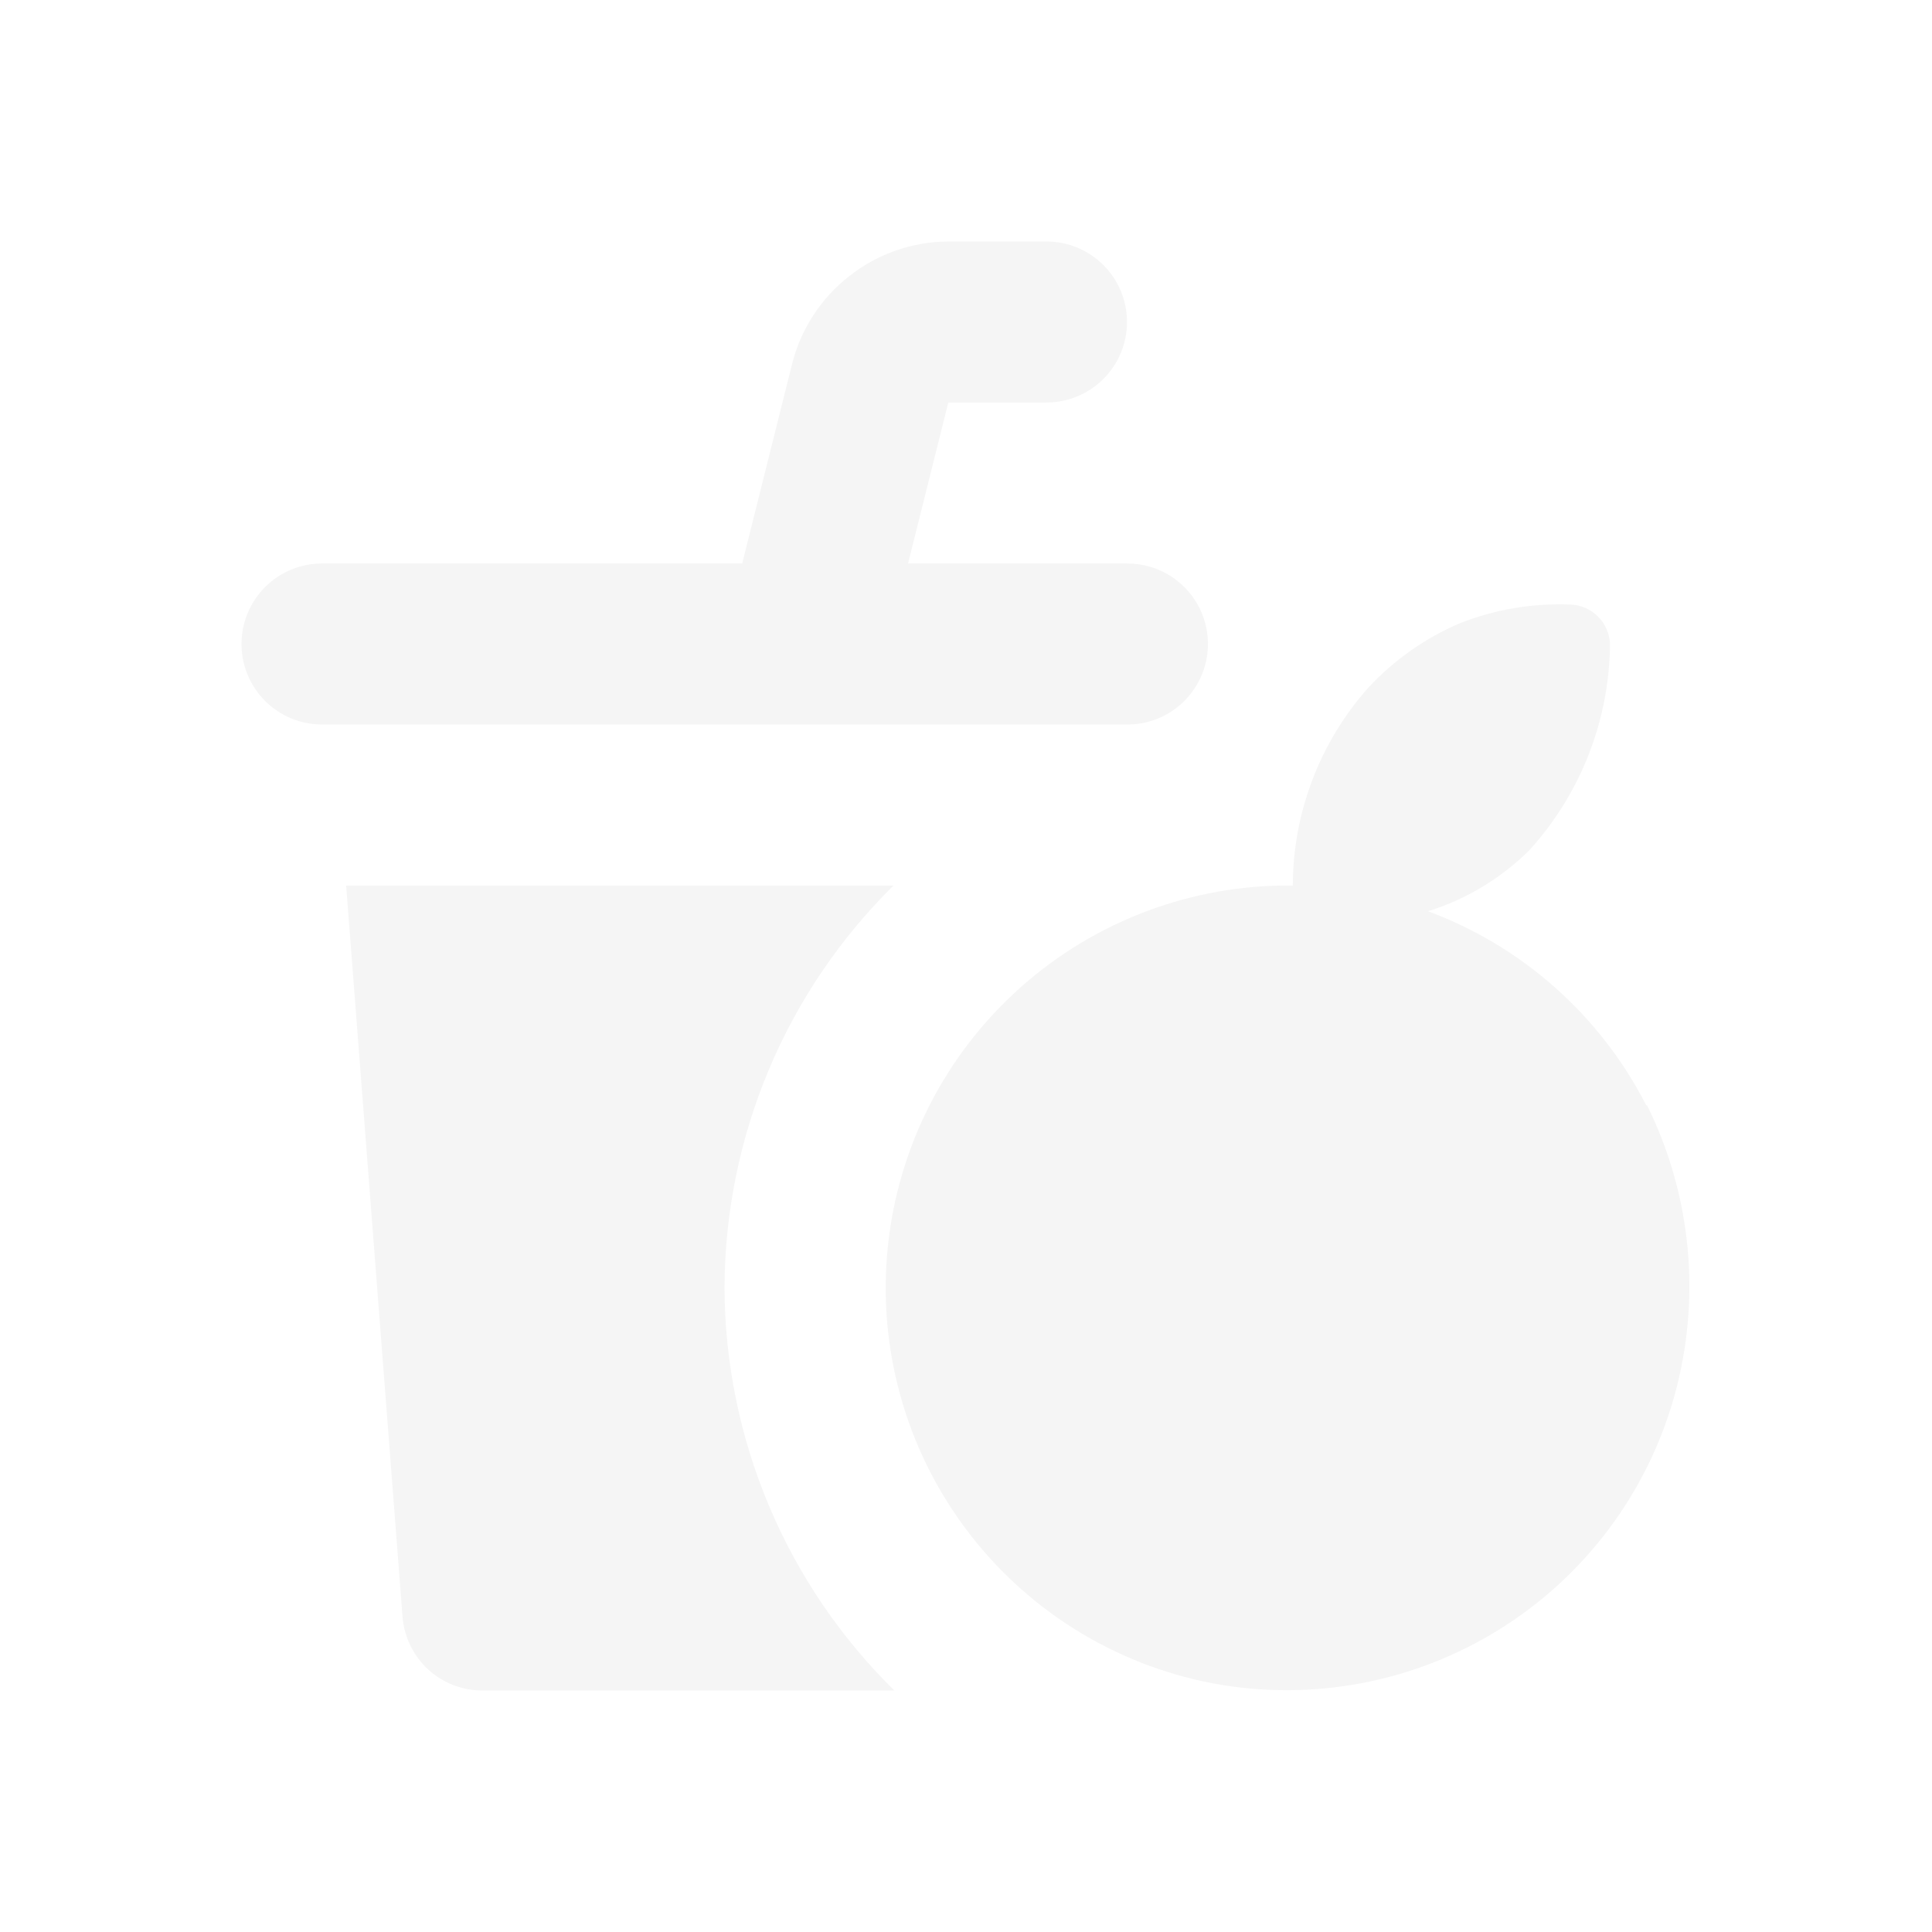
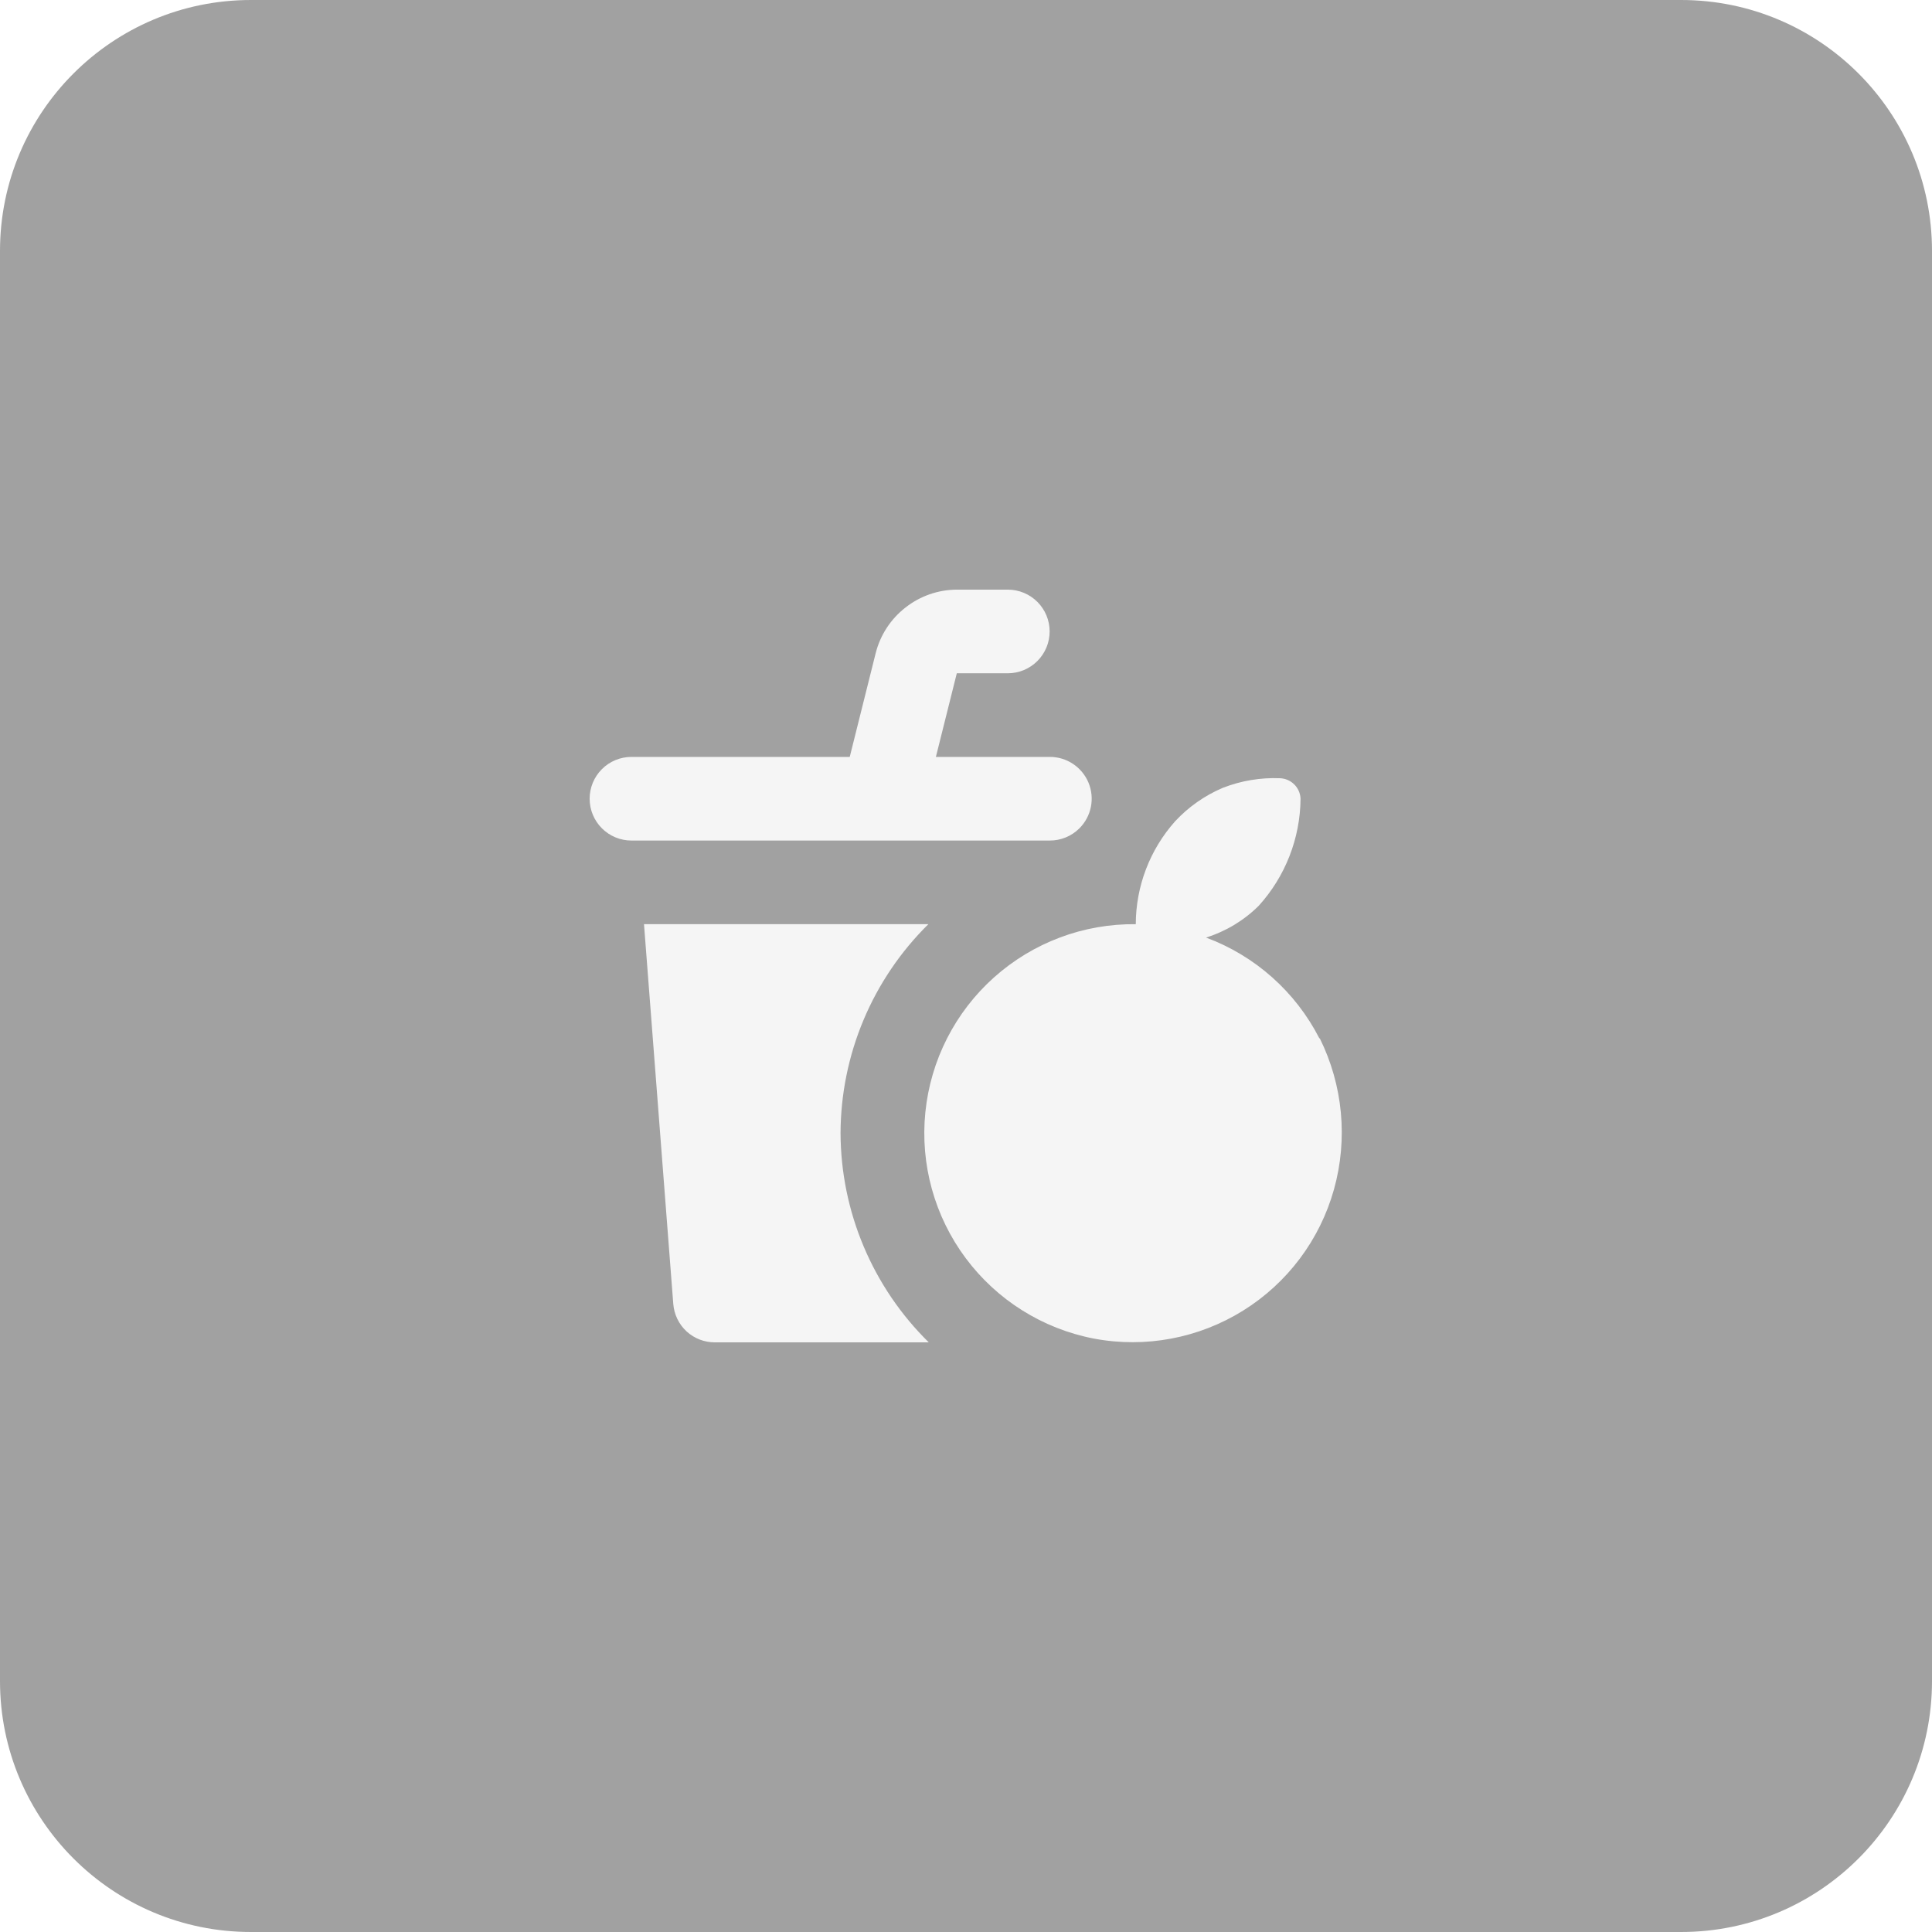
- <svg xmlns="http://www.w3.org/2000/svg" width="80" height="80" viewBox="0 0 80 80" fill="none">
-   <path d="M49.033 29.033C49.503 28.567 49.824 27.971 49.954 27.322C50.084 26.673 50.019 26 49.765 25.388C49.511 24.777 49.08 24.255 48.529 23.889C47.977 23.523 47.329 23.329 46.667 23.333H37.6L39.267 16.667H43.333C44.217 16.667 45.065 16.316 45.69 15.69C46.316 15.065 46.667 14.217 46.667 13.333C46.667 12.449 46.316 11.601 45.69 10.976C45.065 10.351 44.217 10 43.333 10H39.267C37.778 10.007 36.335 10.511 35.167 11.433C33.995 12.347 33.162 13.626 32.8 15.067L30.733 23.333H13.333C12.449 23.333 11.601 23.684 10.976 24.31C10.351 24.935 10 25.783 10 26.667C10 27.551 10.351 28.399 10.976 29.024C11.601 29.649 12.449 30 13.333 30H46.667C47.105 30.003 47.54 29.919 47.946 29.753C48.352 29.587 48.722 29.342 49.033 29.033ZM30 53.333C30.009 50.231 30.632 47.161 31.833 44.3C33.035 41.439 34.791 38.845 37 36.667H14.333L16.667 66.933C16.731 67.775 17.112 68.562 17.733 69.133C18.353 69.697 19.162 70.006 20 70H37.033C34.818 67.824 33.056 65.231 31.849 62.37C30.642 59.51 30.013 56.438 30 53.333V53.333ZM68.167 45.767C66.267 42.053 63.044 39.186 59.133 37.733C60.716 37.238 62.157 36.369 63.333 35.2C65.454 32.861 66.64 29.824 66.667 26.667C66.65 26.239 66.473 25.833 66.17 25.53C65.867 25.227 65.461 25.05 65.033 25.033C63.474 24.97 61.919 25.231 60.467 25.8C59.027 26.412 57.732 27.321 56.667 28.467C54.655 30.725 53.54 33.642 53.533 36.667C49.37 36.619 45.34 38.131 42.236 40.906C39.131 43.68 37.178 47.516 36.76 51.659C36.342 55.801 37.489 59.95 39.977 63.289C42.464 66.628 46.111 68.915 50.2 69.7C54.3 70.471 58.54 69.676 62.082 67.473C65.625 65.27 68.212 61.818 69.333 57.8C70.452 53.786 70.048 49.501 68.2 45.767H68.167Z" fill="#F5F5F5" />
+ <svg xmlns="http://www.w3.org/2000/svg" width="154" height="154" viewBox="0 0 154 154" fill="none">
+   <rect width="154" height="154" rx="20" fill="#A1A1A1" />
+   <path d="M86.033 66.033C86.503 65.567 86.824 64.971 86.954 64.322C87.085 63.673 87.019 63 86.765 62.388C86.511 61.777 86.08 61.255 85.529 60.889C84.977 60.523 84.329 60.33 83.667 60.333H74.6L76.267 53.667H80.333C81.217 53.667 82.065 53.316 82.69 52.69C83.316 52.065 83.667 51.217 83.667 50.333C83.667 49.449 83.316 48.601 82.69 47.976C82.065 47.351 81.217 47 80.333 47H76.267C74.778 47.007 73.335 47.511 72.167 48.433C70.995 49.347 70.162 50.626 69.8 52.067L67.733 60.333H50.333C49.449 60.333 48.601 60.684 47.976 61.31C47.351 61.935 47 62.783 47 63.667C47 64.551 47.351 65.399 47.976 66.024C48.601 66.649 49.449 67 50.333 67H83.667C84.105 67.002 84.54 66.918 84.946 66.753C85.353 66.587 85.722 66.342 86.033 66.033ZM67 90.333C67.009 87.231 67.632 84.161 68.833 81.3C70.035 78.439 71.791 75.845 74 73.667H51.333L53.667 103.933C53.731 104.775 54.112 105.562 54.733 106.133C55.353 106.697 56.162 107.006 57 107H74.033C71.818 104.824 70.056 102.231 68.849 99.371C67.641 96.51 67.013 93.438 67 90.333ZM105.167 82.767C103.267 79.053 100.044 76.186 96.133 74.733C97.716 74.238 99.157 73.369 100.333 72.2C102.454 69.861 103.64 66.824 103.667 63.667C103.65 63.239 103.473 62.833 103.17 62.53C102.867 62.227 102.461 62.05 102.033 62.033C100.474 61.97 98.919 62.231 97.467 62.8C96.027 63.412 94.732 64.321 93.667 65.467C91.655 67.725 90.54 70.642 90.533 73.667C86.37 73.619 82.34 75.131 79.236 77.906C76.131 80.68 74.178 84.516 73.76 88.659C73.342 92.801 74.49 96.95 76.977 100.289C79.464 103.628 83.111 105.915 87.2 106.7C91.3 107.471 95.54 106.676 99.082 104.473C102.625 102.27 105.212 98.818 106.333 94.8C107.452 90.786 107.048 86.501 105.2 82.767H105.167Z" fill="#F5F5F5" />
</svg>
